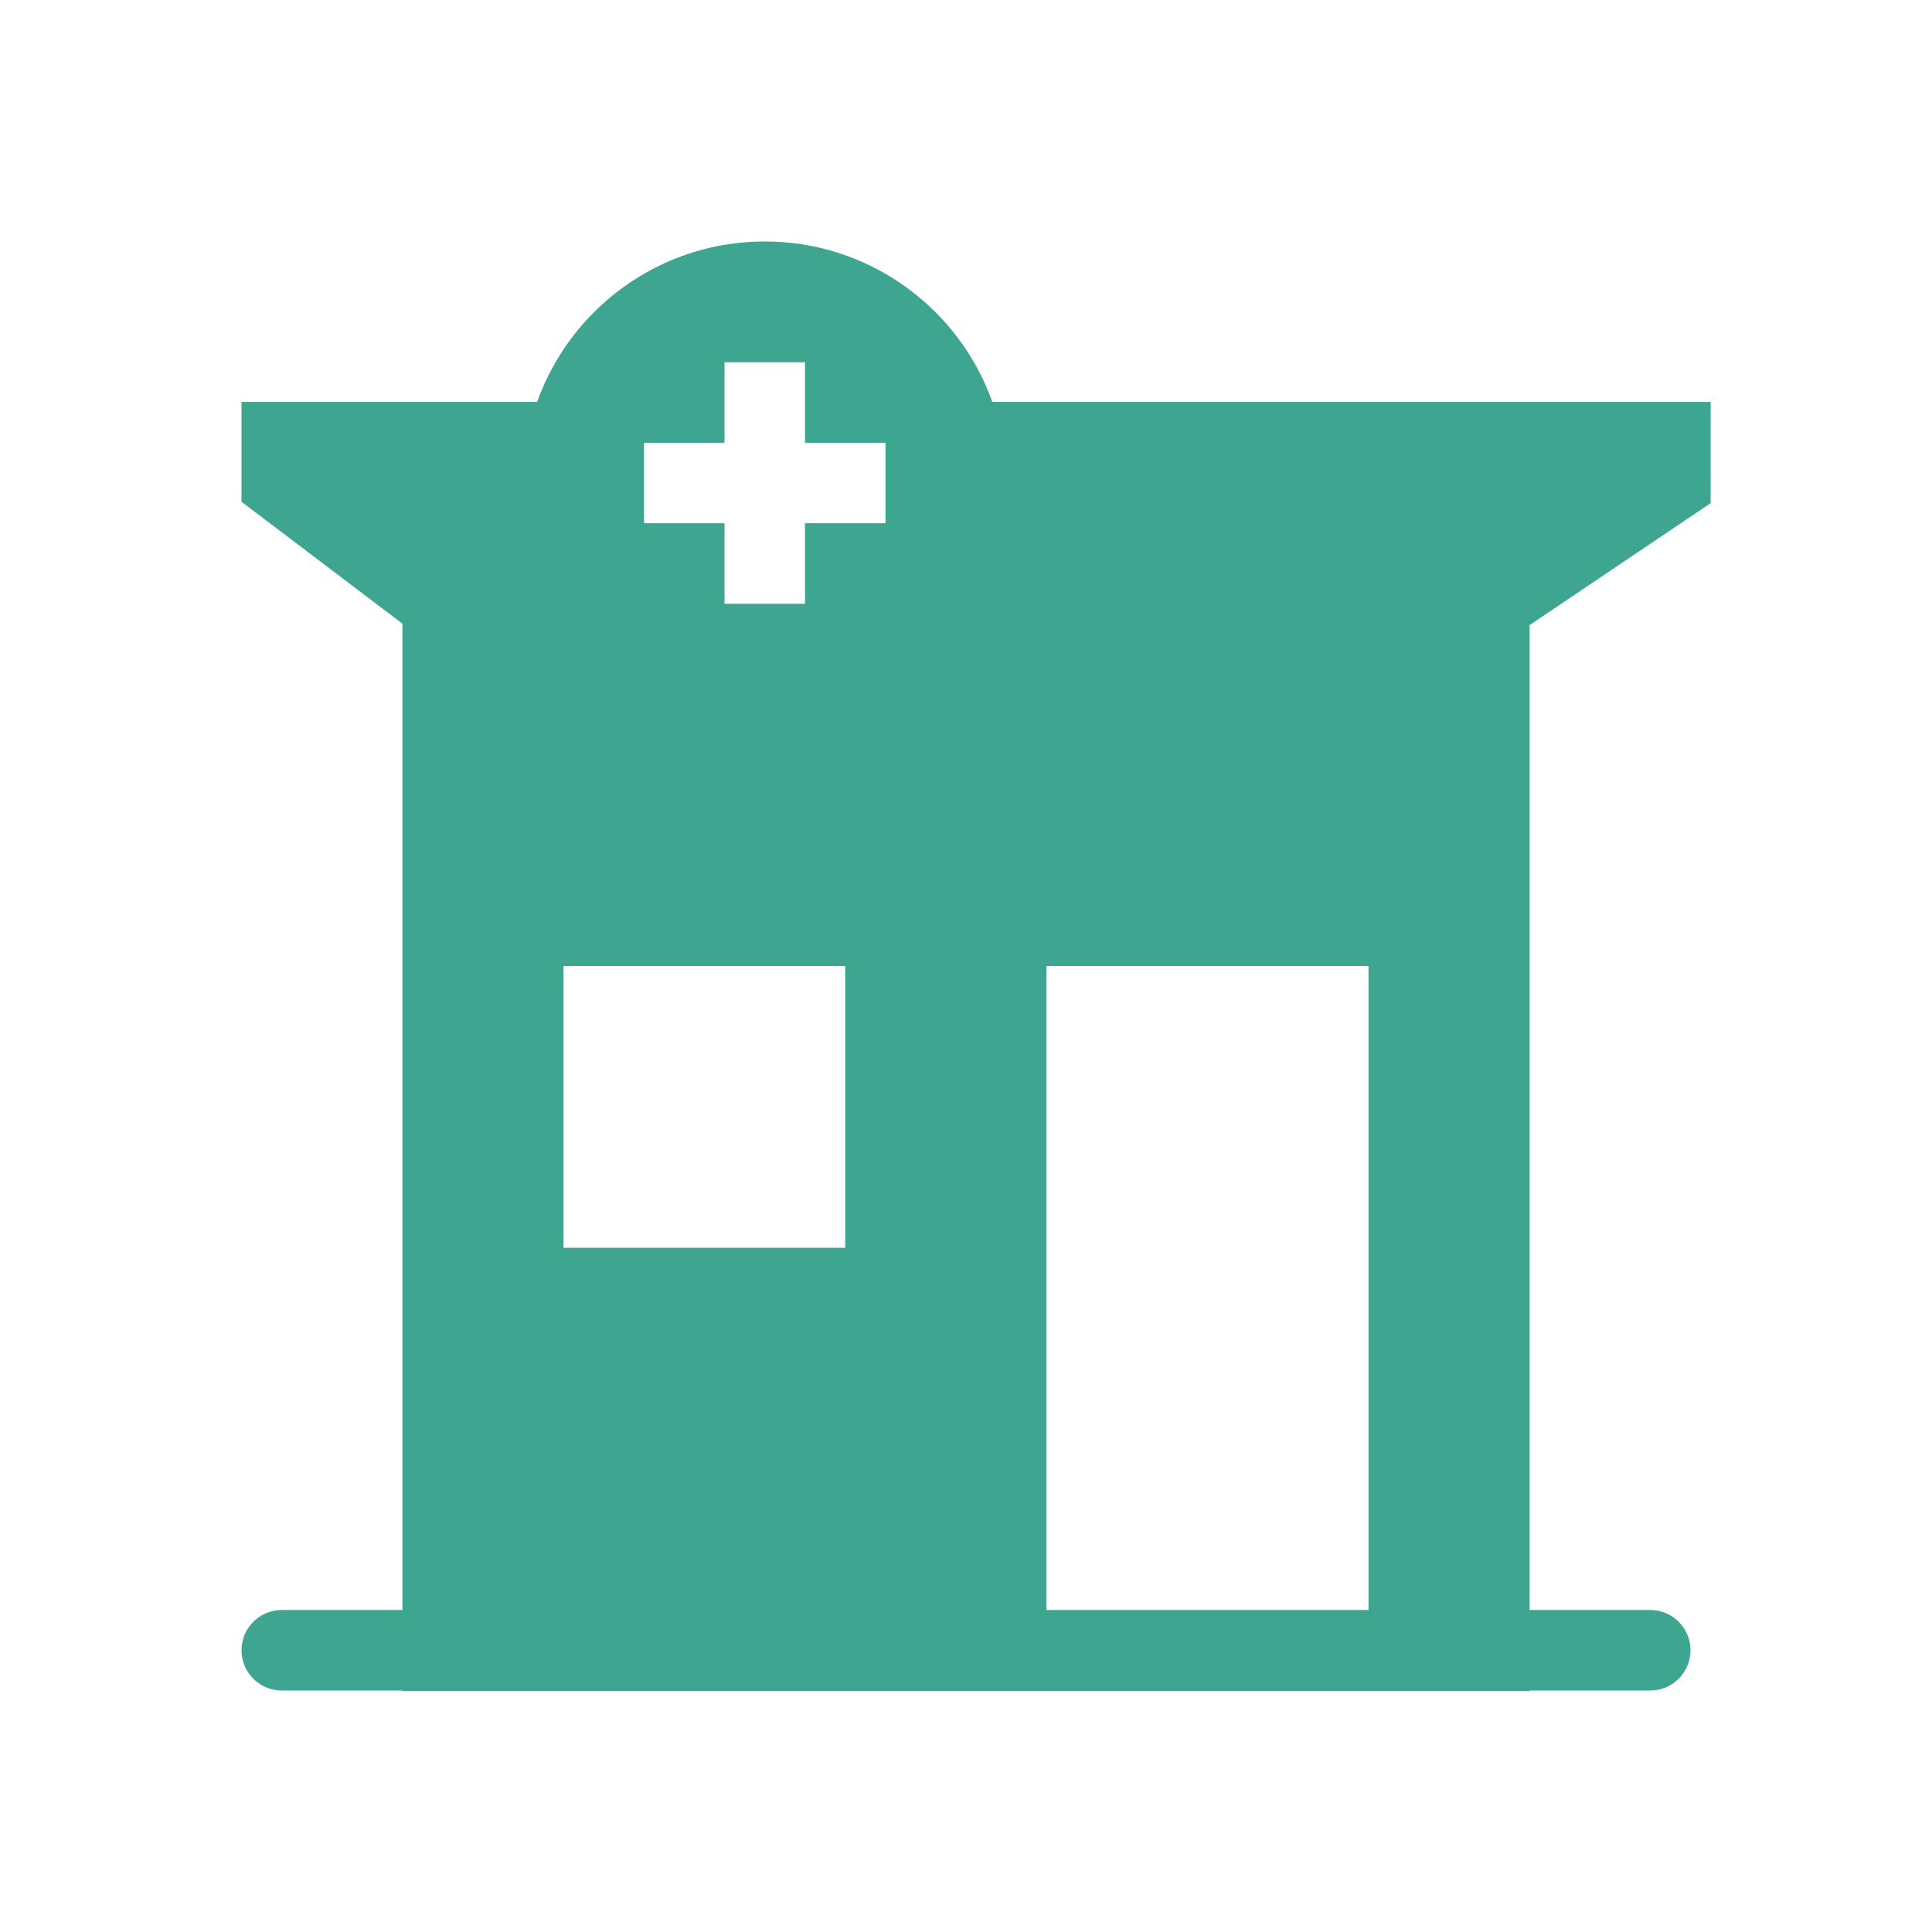
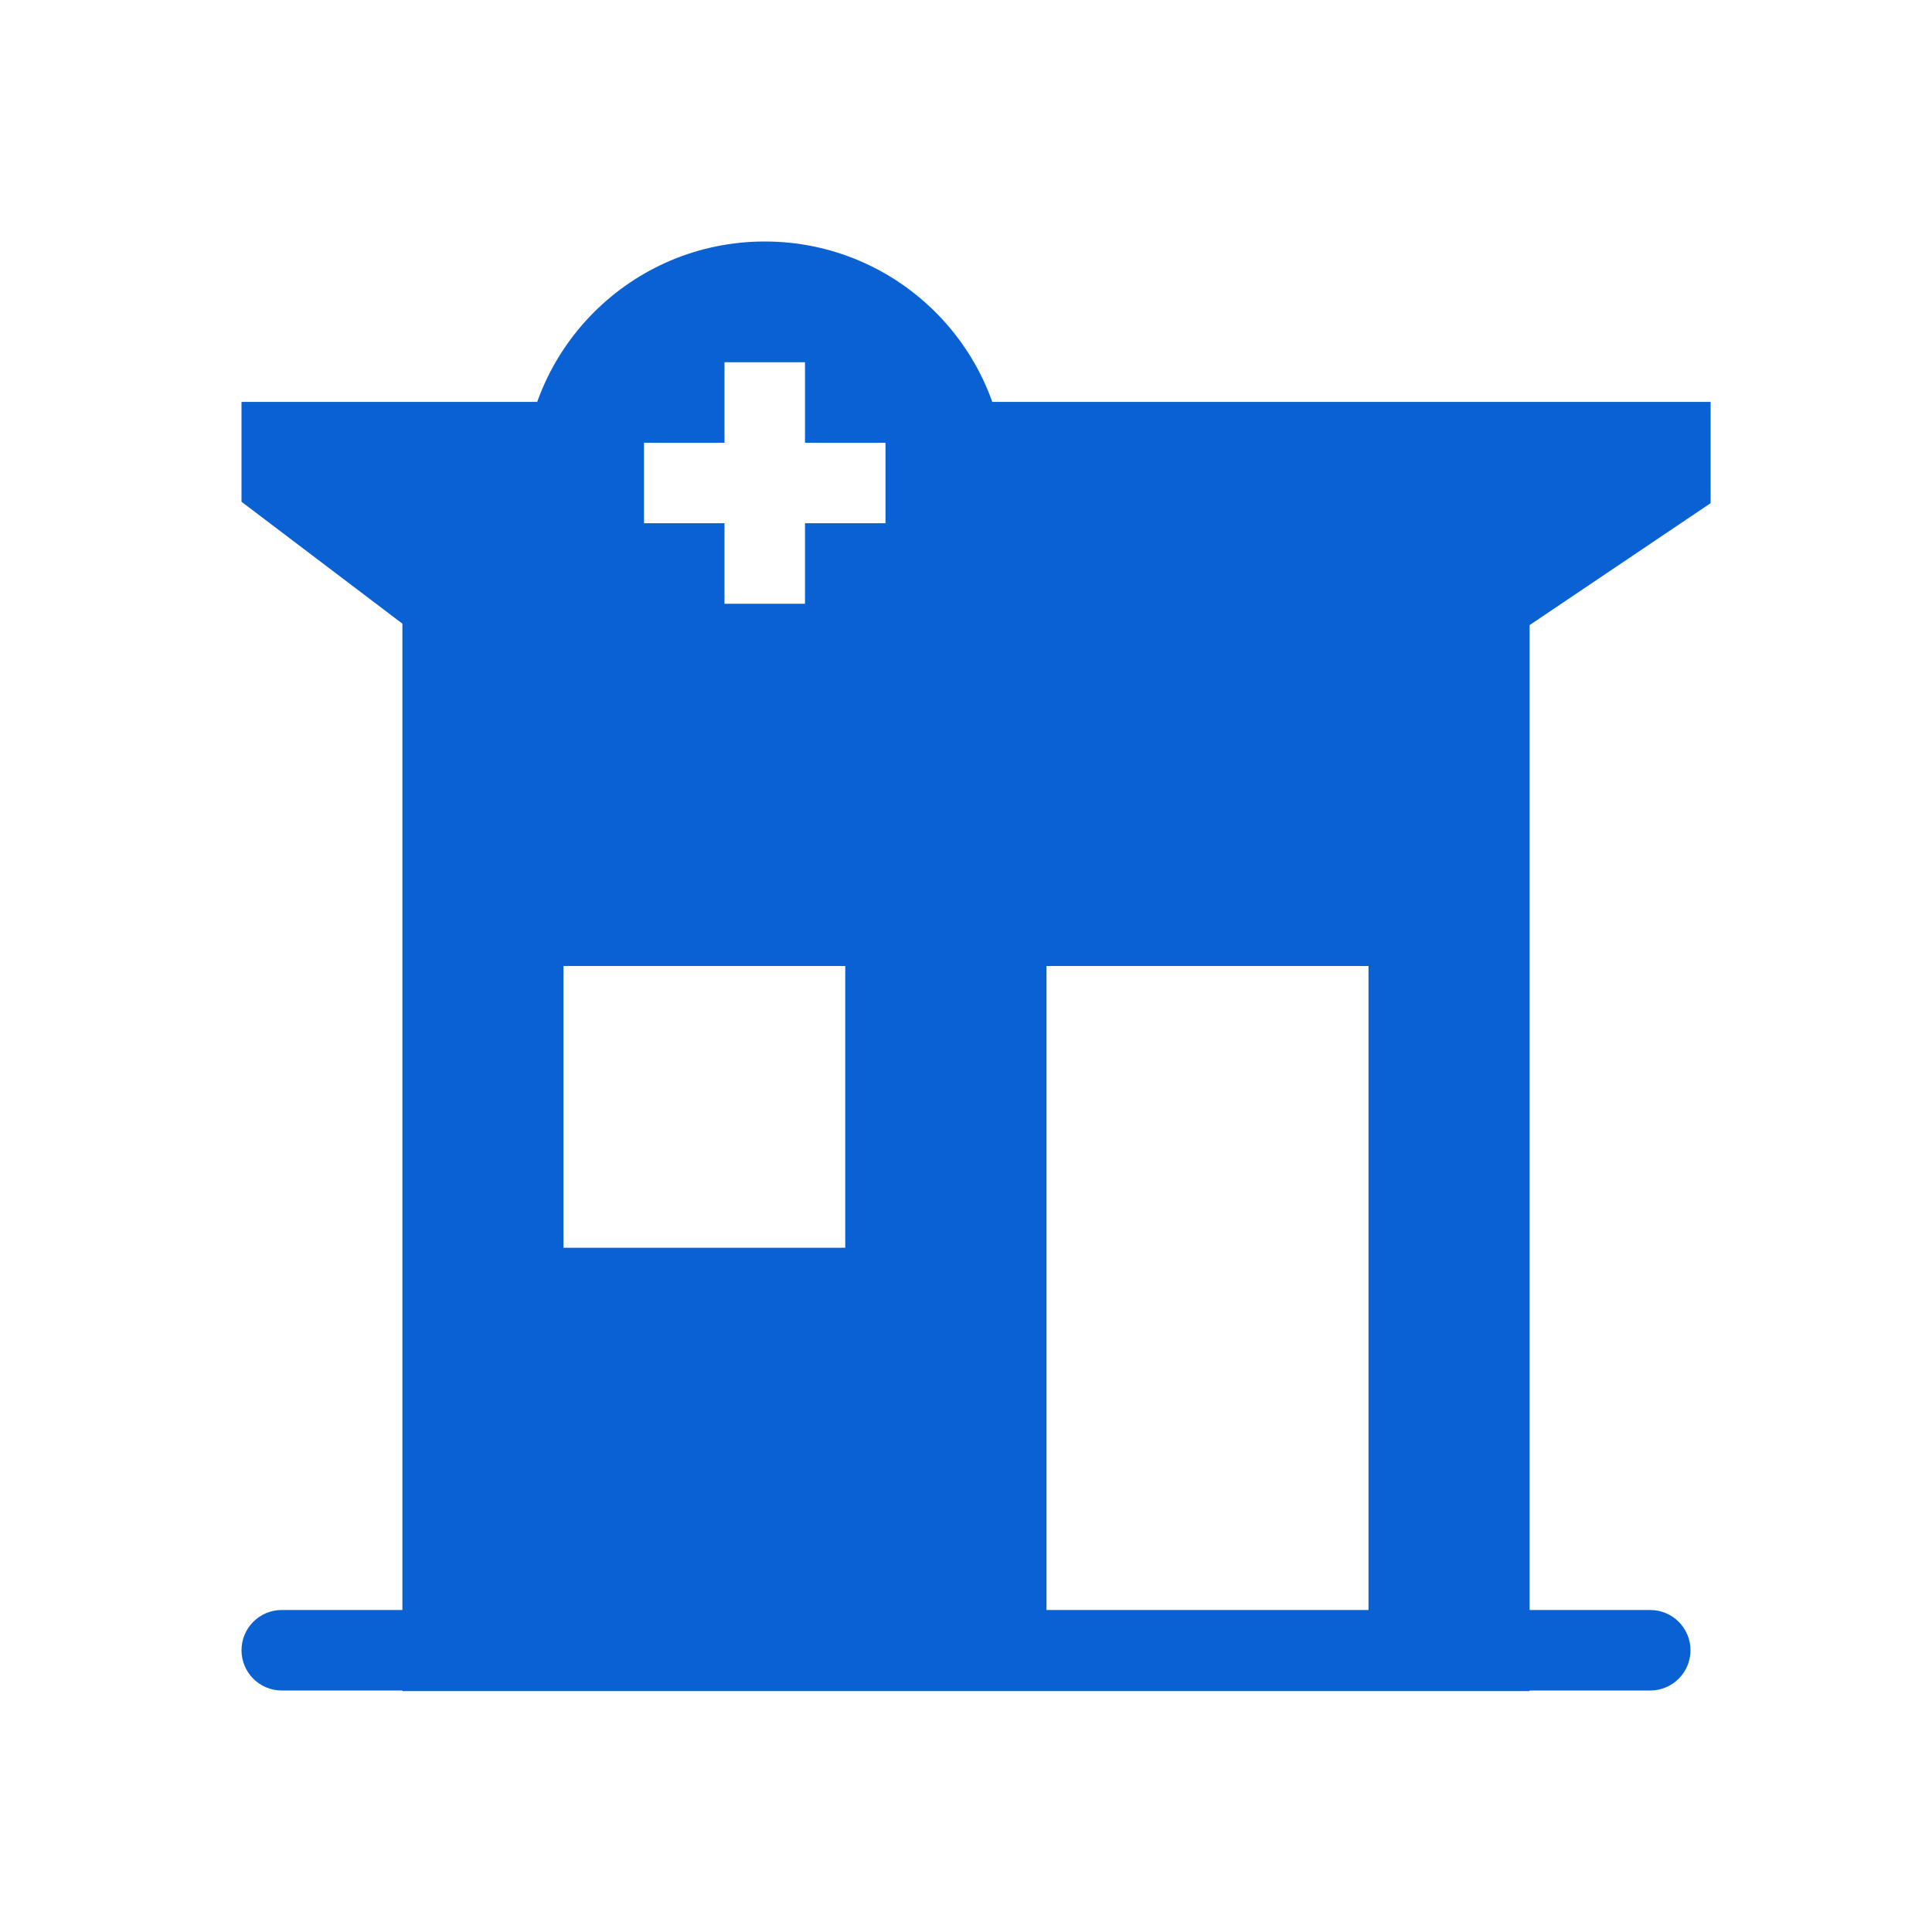
<svg xmlns="http://www.w3.org/2000/svg" width="48" height="48" viewBox="0 0 48 48" fill="none">
-   <path fill-rule="evenodd" clip-rule="evenodd" d="M13.019 11.985C13.077 11.275 13.262 10.601 13.551 9.985H6V12.466L10 15.497V42.015H38V15.532L42.5 12.501V9.985H24.449C24.738 10.601 24.923 11.275 24.981 11.985H39.687L36 14.468V40.015H12V14.503L8.676 11.985H13.019Z" fill="#3EA590" />
-   <path fill-rule="evenodd" clip-rule="evenodd" d="M10 13.75L7.5 10.5H13.25L16.5 17H21L24.5 10.5H41L38 14.5V41H34V24H26V41H10V13.75ZM14 24H21V31H14V24Z" fill="#3EA590" />
-   <path d="M6 41C6 41.552 6.448 42 7 42H41C41.552 42 42 41.552 42 41C42 40.448 41.552 40 41 40H7C6.448 40 6 40.448 6 41Z" fill="#3EA590" />
-   <path fill-rule="evenodd" clip-rule="evenodd" d="M25 12C25 15.314 22.314 18 19 18C15.686 18 13 15.314 13 12C13 8.686 15.686 6 19 6C22.314 6 25 8.686 25 12ZM20 9V11H22V13H20V15H18V13H16V11H18V9H20Z" fill="#3EA590" />
+   <path fill-rule="evenodd" clip-rule="evenodd" d="M13.019 11.985C13.077 11.275 13.262 10.601 13.551 9.985H6V12.466L10 15.497V42.015H38V15.532L42.5 12.501V9.985H24.449C24.738 10.601 24.923 11.275 24.981 11.985H39.687L36 14.468V40.015H12V14.503L8.676 11.985H13.019Z" fill="#0a61d3" />
+   <path fill-rule="evenodd" clip-rule="evenodd" d="M10 13.75L7.5 10.5H13.25L16.5 17H21L24.5 10.5H41L38 14.5V41H34V24H26V41H10V13.75ZM14 24H21V31H14V24Z" fill="#0a61d3" />
+   <path d="M6 41C6 41.552 6.448 42 7 42H41C41.552 42 42 41.552 42 41C42 40.448 41.552 40 41 40H7C6.448 40 6 40.448 6 41Z" fill="#0a61d3" />
+   <path fill-rule="evenodd" clip-rule="evenodd" d="M25 12C25 15.314 22.314 18 19 18C15.686 18 13 15.314 13 12C13 8.686 15.686 6 19 6C22.314 6 25 8.686 25 12ZM20 9V11H22V13H20V15H18V13H16V11H18V9H20Z" fill="#0a61d3" />
</svg>
